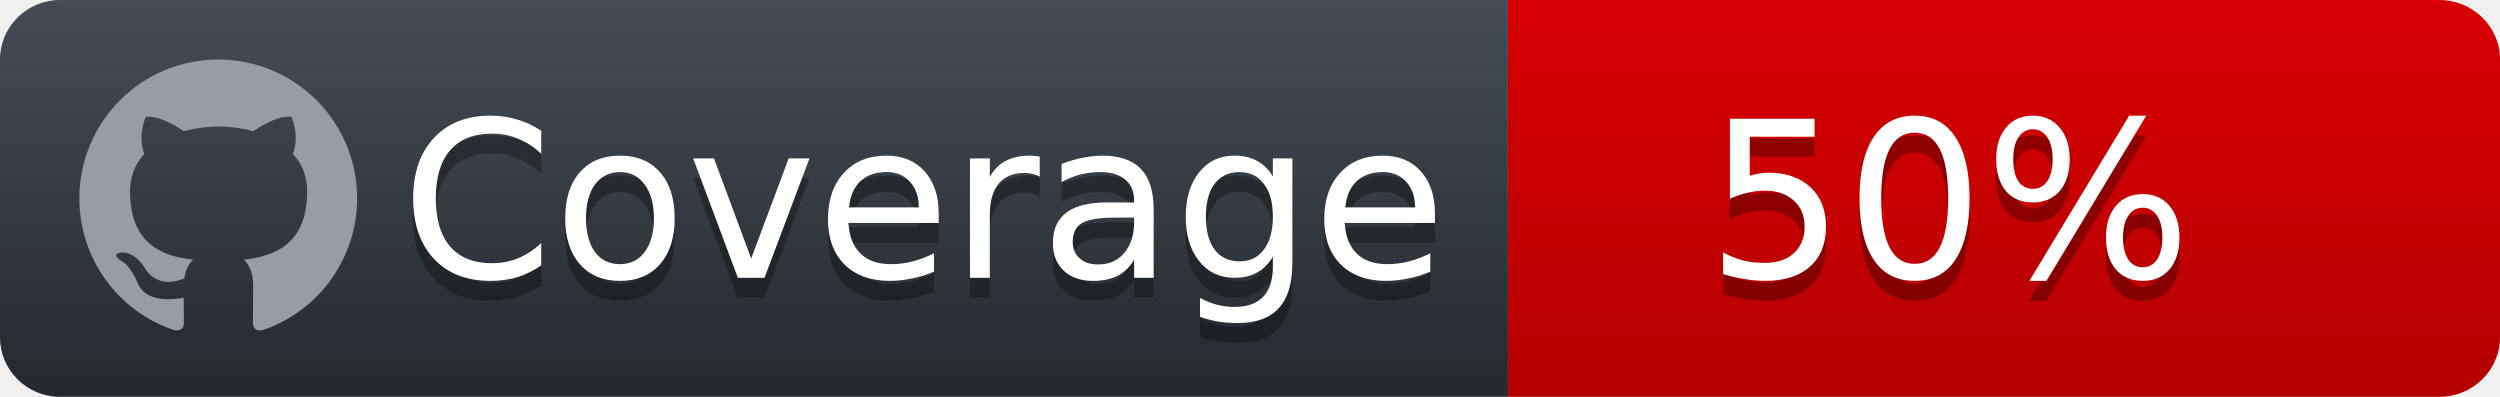
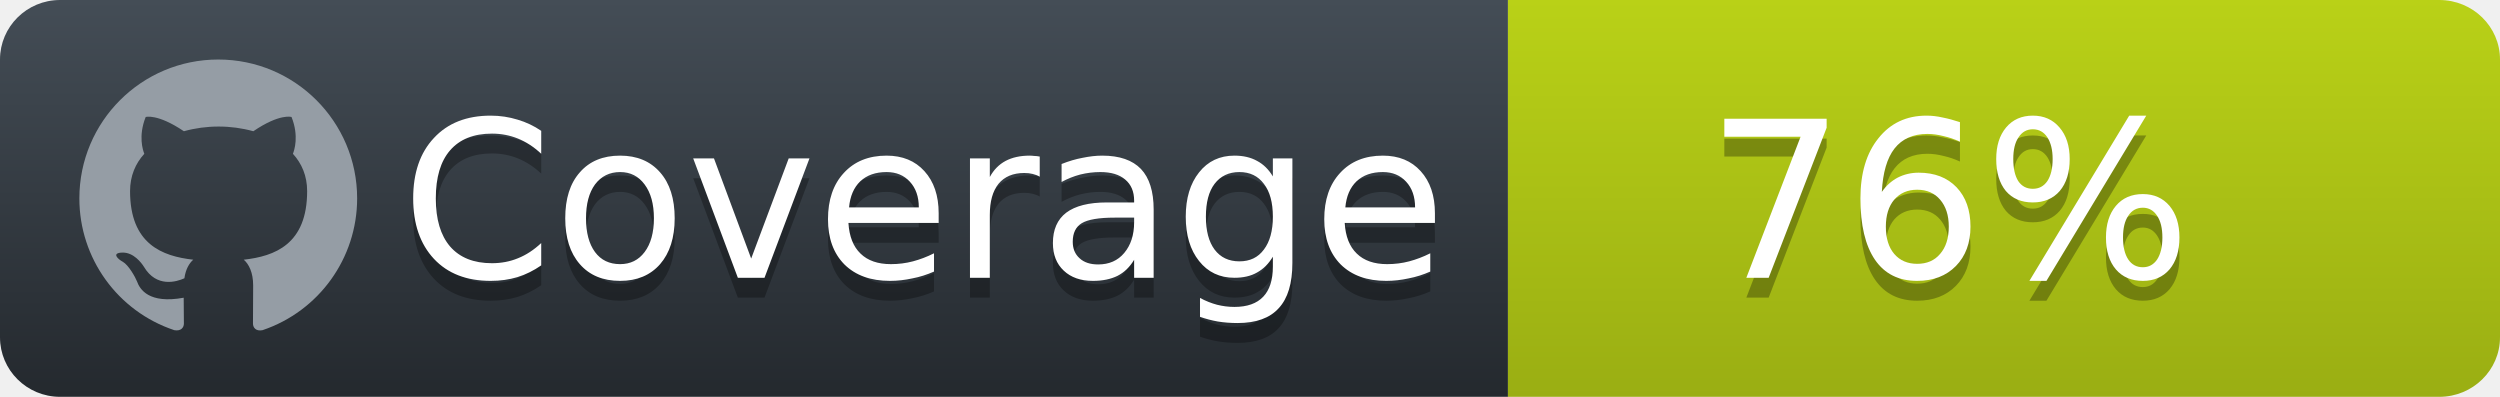
<svg xmlns="http://www.w3.org/2000/svg" width="126" height="20">
  <defs>
    <linearGradient id="workflow-fill" x1="50%" y1="0%" x2="50%" y2="100%">
      <stop stop-color="#444D56" offset="0%" />
      <stop stop-color="#24292E" offset="100%" />
    </linearGradient>
    <linearGradient id="state-fill" x1="50%" y1="0%" x2="50%" y2="100%">
-       <stop stop-color="#d80000" offset="0%" />
-       <stop stop-color="#B40000" offset="100%" />
+       <stop stop-color="#b9d117" offset="0%" />
+       <stop stop-color="#9AAE13" offset="100%" />
    </linearGradient>
  </defs>
  <g fill="none" fill-rule="evenodd">
    <g font-family="'DejaVu Sans',Verdana,Geneva,sans-serif" font-size="11">
      <path id="workflow-bg" d="M0,3 C0,1.343 1.355,0 3.027,0 L76,0 L76,20 L3.027,20 C1.355,20 0,18.657 0,17 L0,3 Z" fill="url(#workflow-fill)" fill-rule="nonzero" />
      <text fill="#010101" fill-opacity=".3">
        <tspan x="20.198" y="15">Coverage</tspan>
      </text>
      <text fill="#FFFFFF">
        <tspan x="20.198" y="14">Coverage</tspan>
      </text>
    </g>
    <g transform="translate(76)" font-family="'DejaVu Sans',Verdana,Geneva,sans-serif" font-size="11">
      <path d="M0 0h46.939C48.629 0 50 1.343 50 3v14c0 1.657-1.37 3-3.061 3H0V0z" id="state-bg" fill="url(#state-fill)" fill-rule="nonzero" />
      <text fill="#010101" fill-opacity=".3">
-         <tspan x="10" y="15">50%</tspan>
+         <tspan x="10" y="15">76%</tspan>
      </text>
      <text fill="#FFFFFF">
-         <tspan x="10" y="14">50%</tspan>
+         <tspan x="10" y="14">76%</tspan>
      </text>
    </g>
    <path fill="#959DA5" d="M11 3c-3.868 0-7 3.132-7 7a6.996 6.996 0 0 0 4.786 6.641c.35.062.482-.148.482-.332 0-.166-.01-.718-.01-1.304-1.758.324-2.213-.429-2.353-.822-.079-.202-.42-.823-.717-.99-.245-.13-.595-.454-.01-.463.552-.009.946.508 1.077.718.63 1.058 1.636.76 2.039.577.061-.455.245-.761.446-.936-1.557-.175-3.185-.779-3.185-3.456 0-.762.271-1.392.718-1.882-.07-.175-.315-.892.07-1.855 0 0 .586-.183 1.925.718a6.5 6.5 0 0 1 1.75-.236 6.5 6.5 0 0 1 1.75.236c1.338-.91 1.925-.718 1.925-.718.385.963.14 1.68.07 1.855.446.49.717 1.112.717 1.882 0 2.686-1.636 3.28-3.194 3.456.254.219.473.639.473 1.295 0 .936-.009 1.689-.009 1.925 0 .184.131.402.481.332A7.011 7.011 0 0 0 18 10c0-3.867-3.133-7-7-7z" />
  </g>
</svg>
